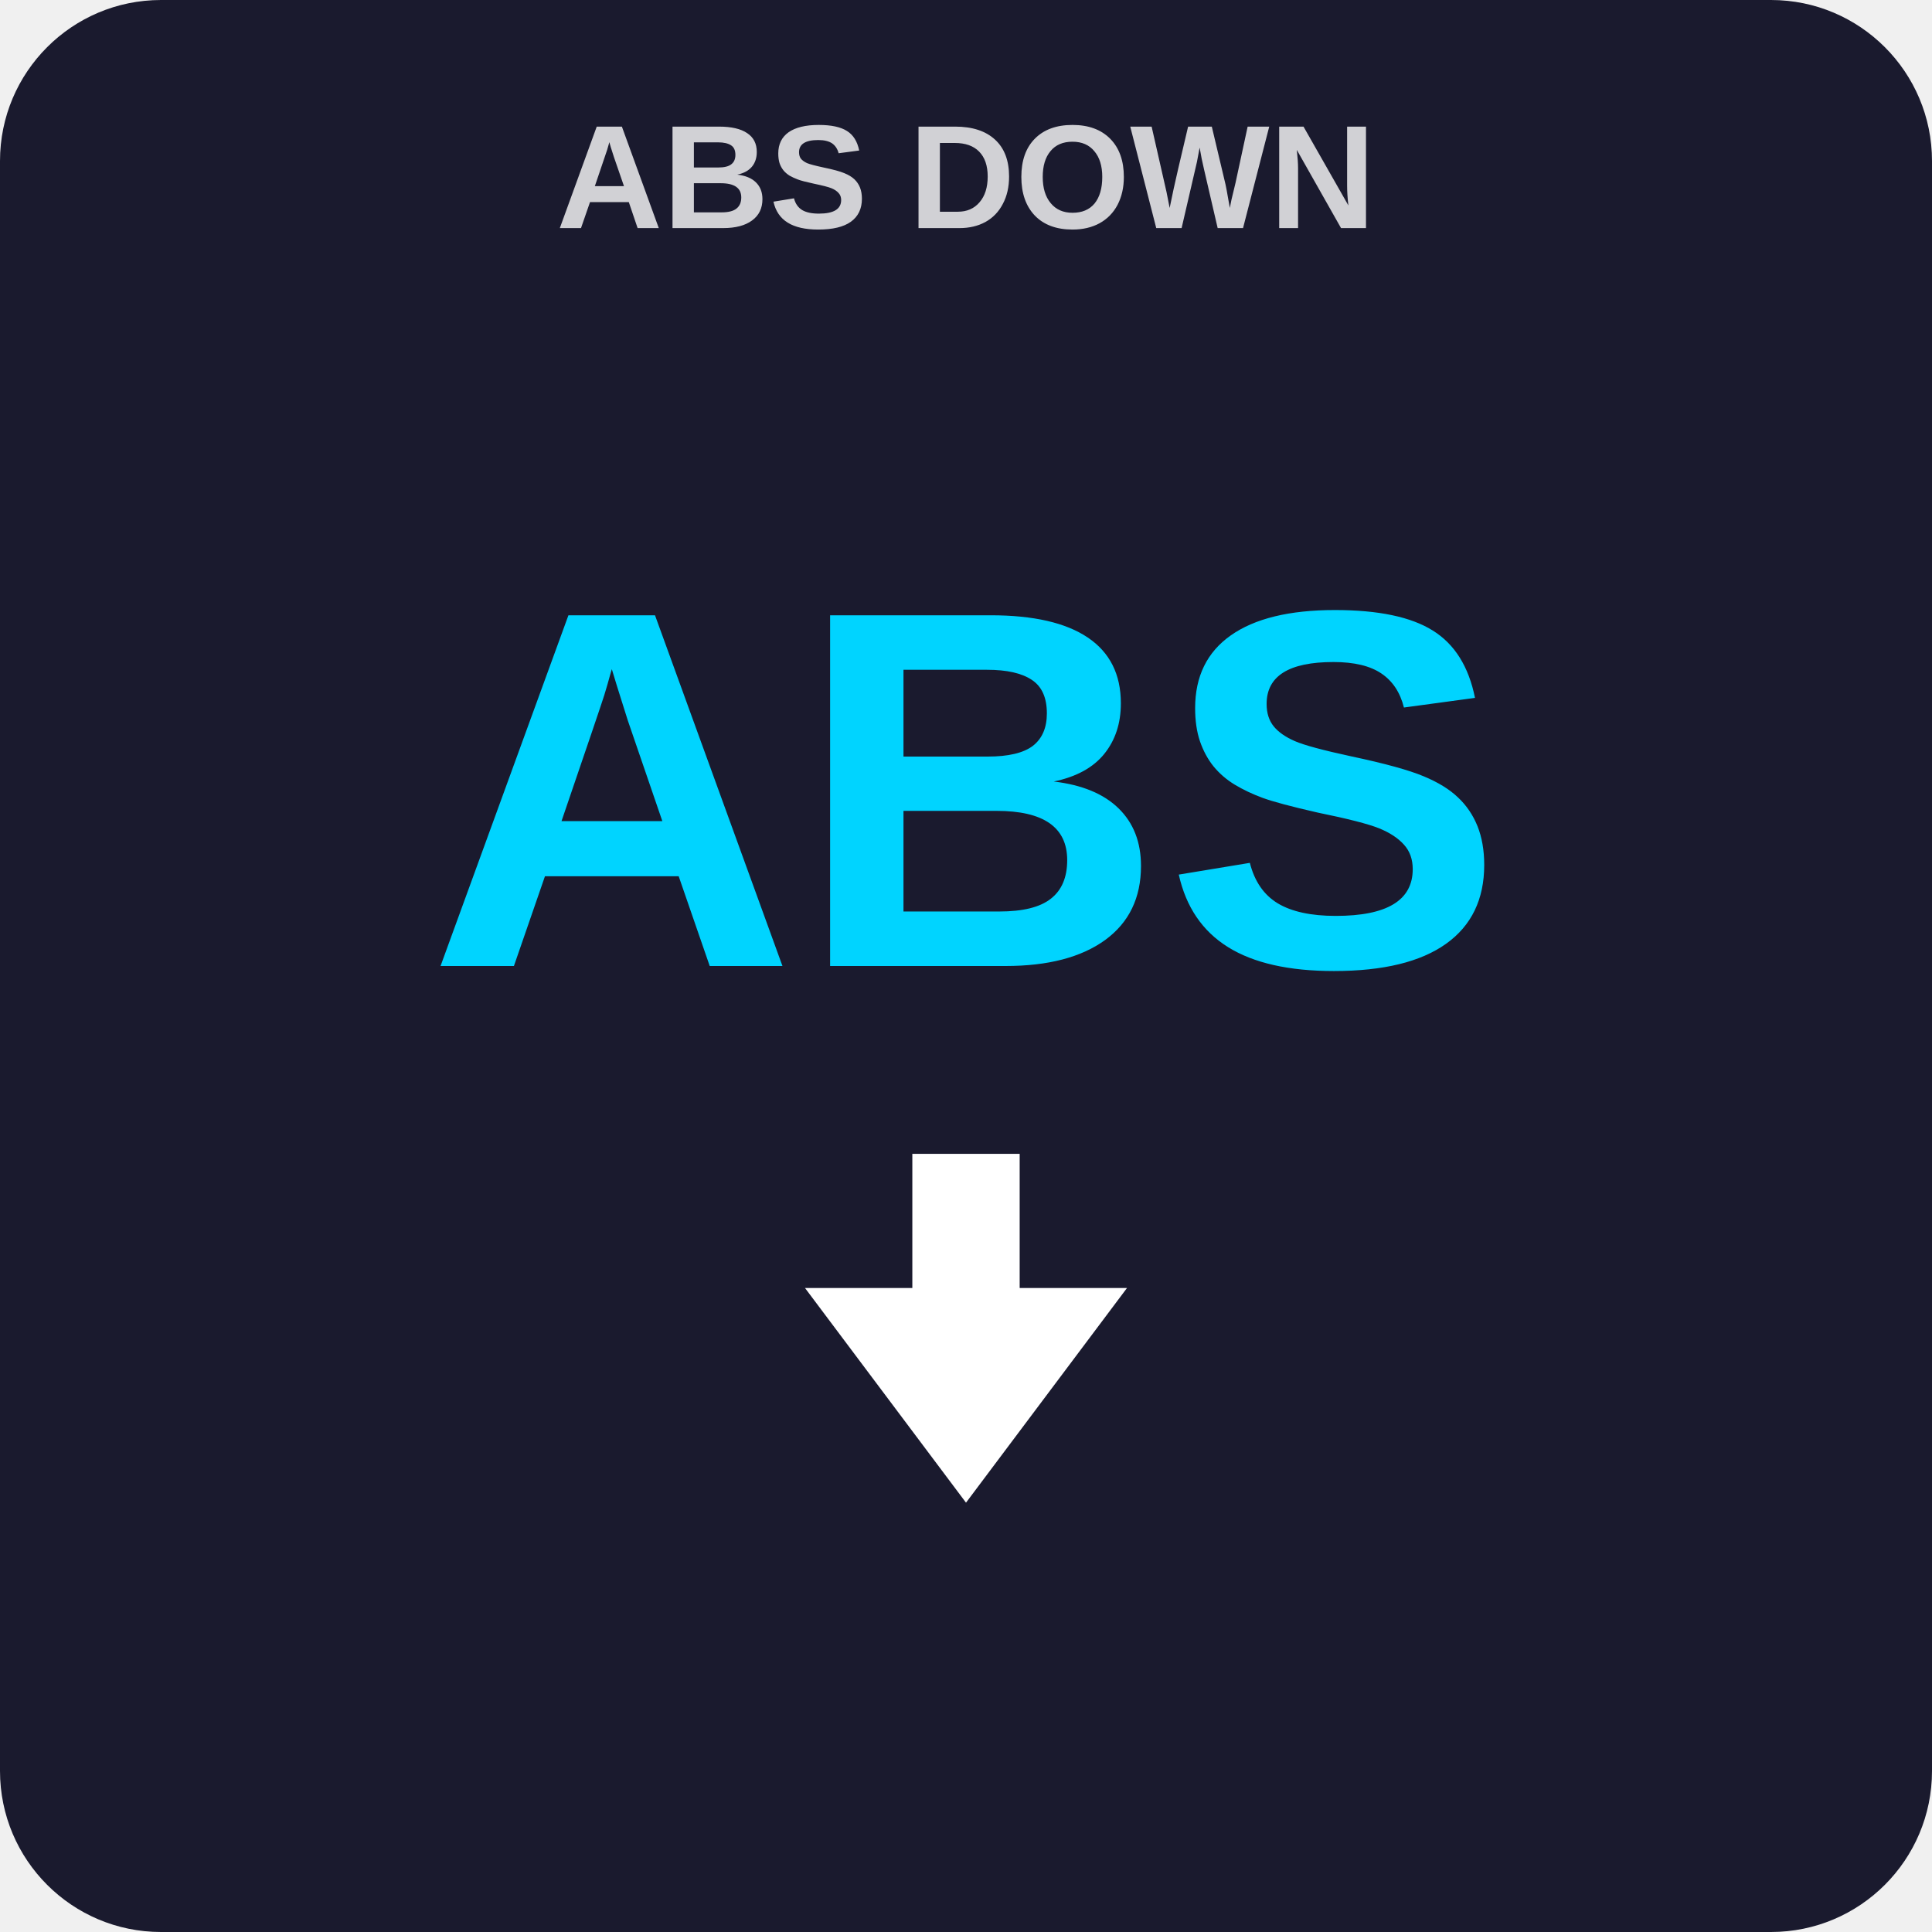
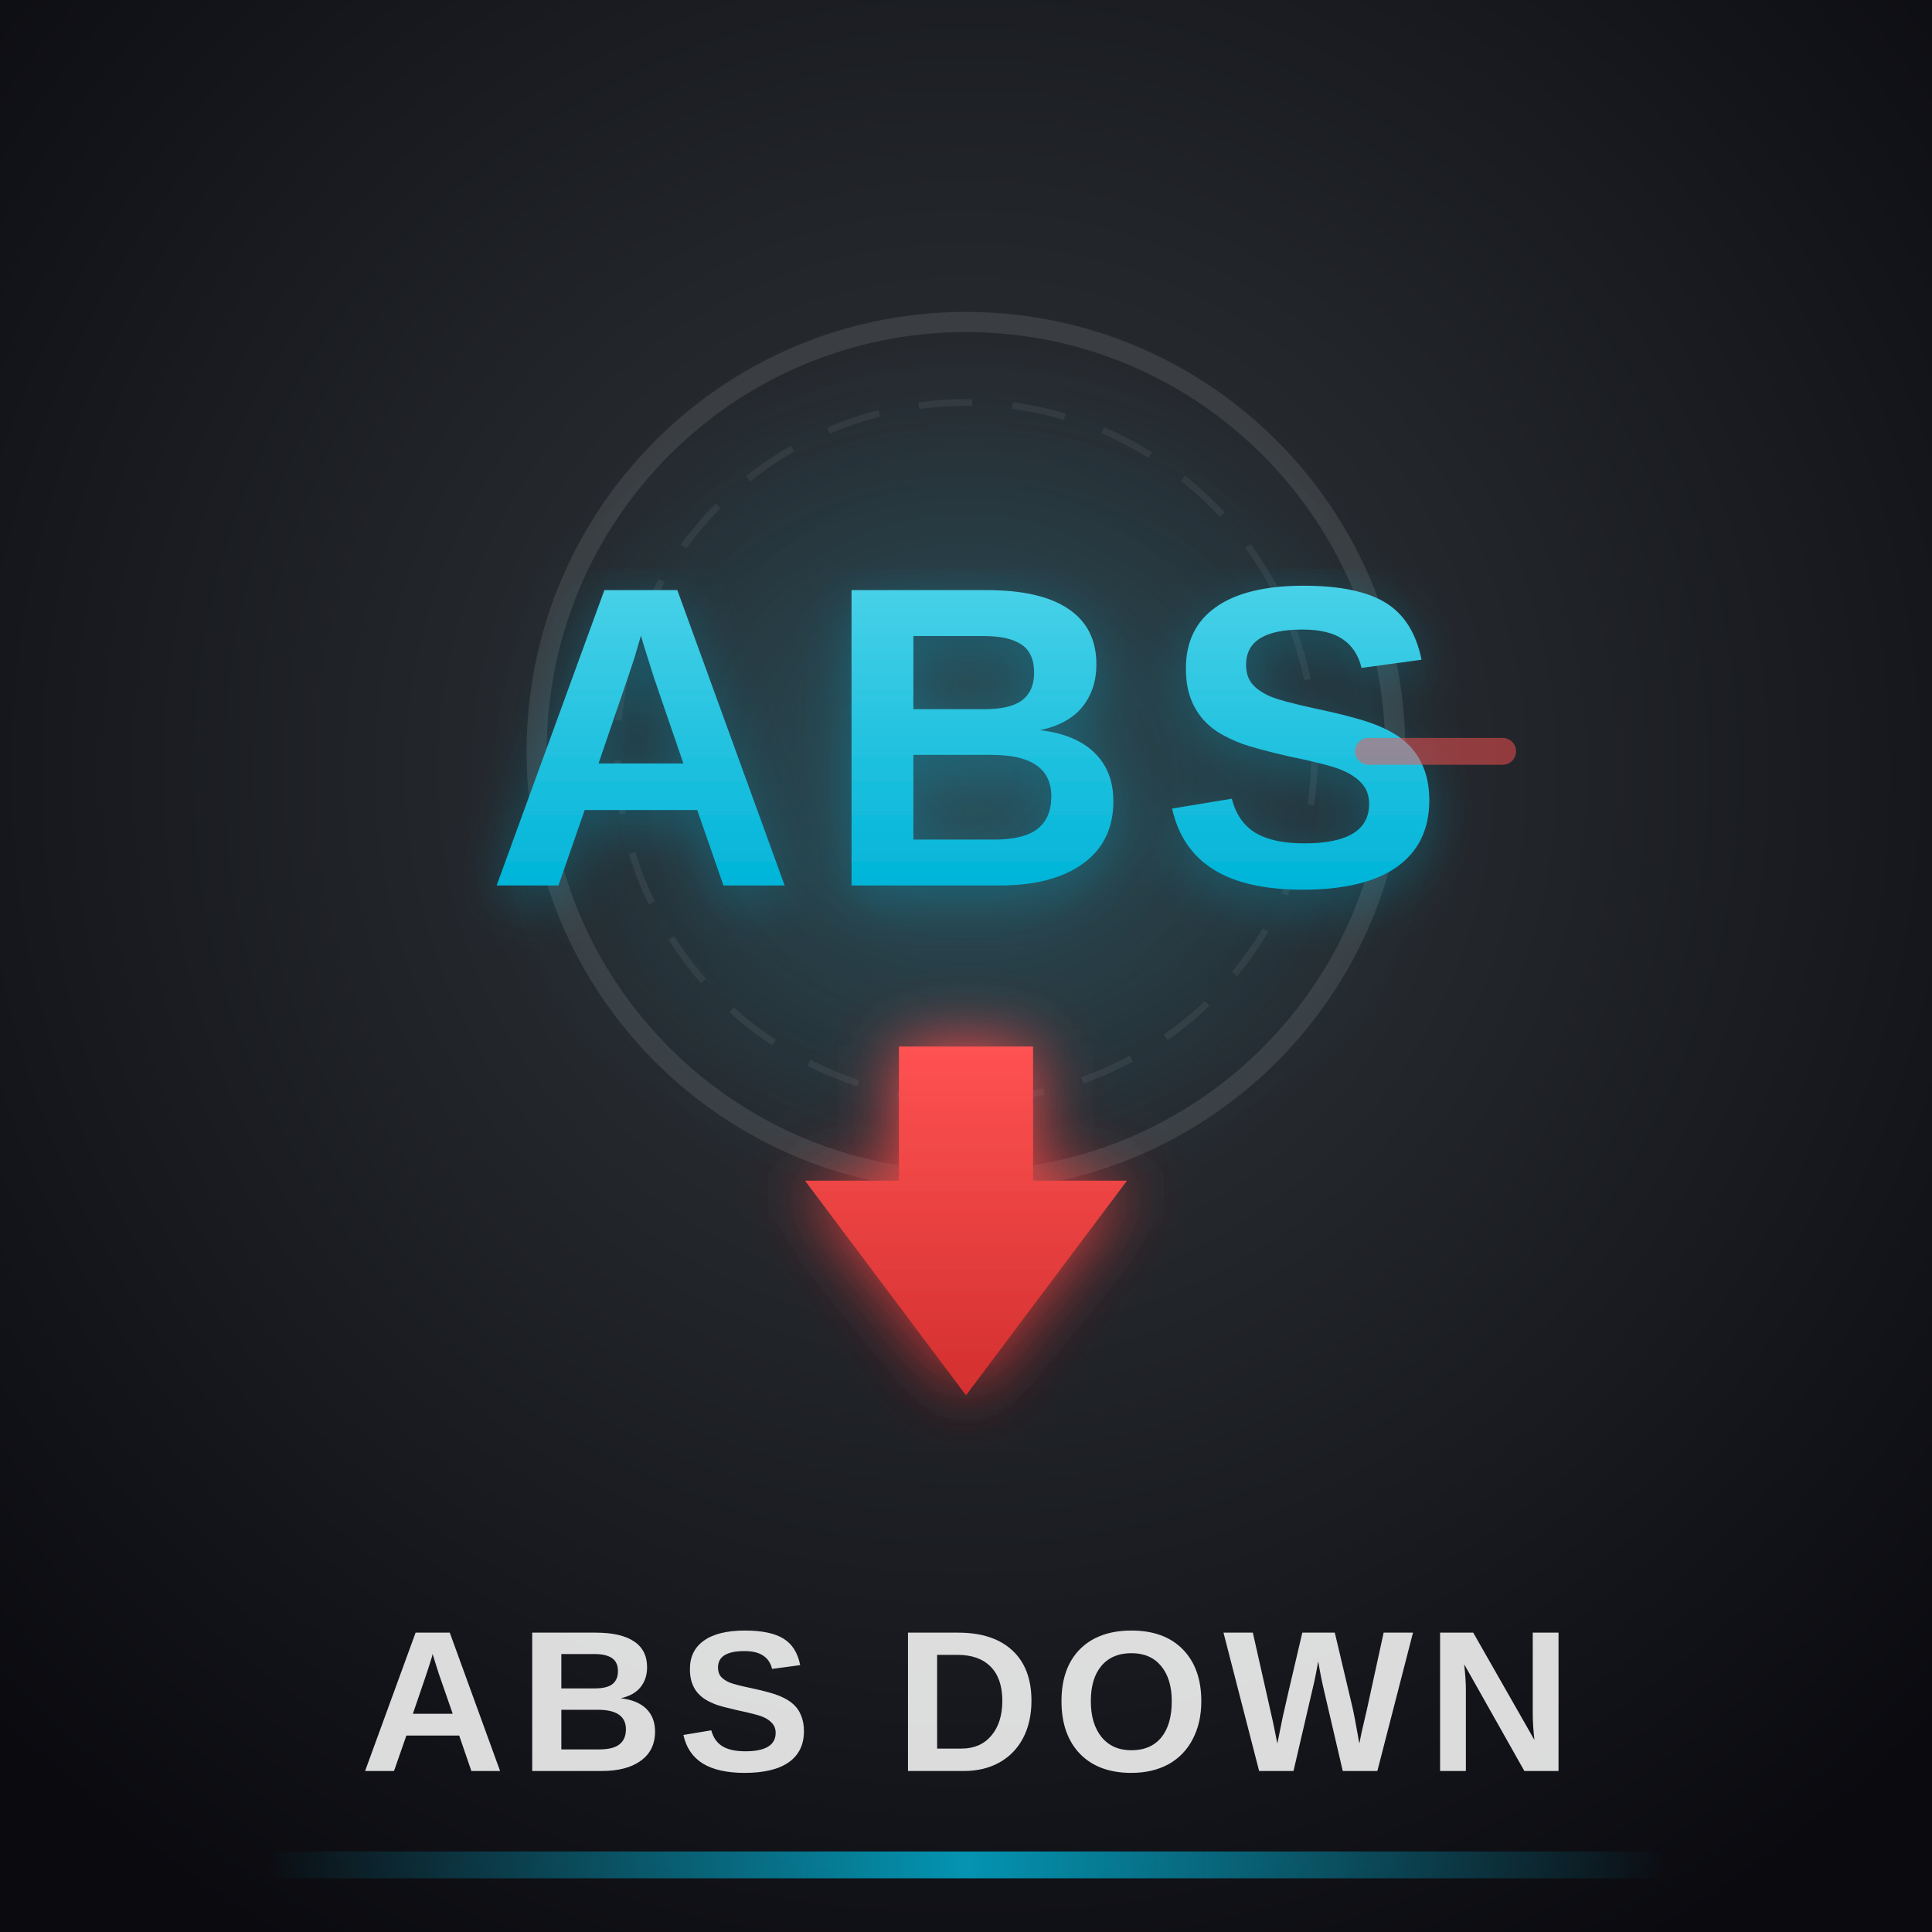
<svg xmlns="http://www.w3.org/2000/svg" viewBox="0 0 144 144" width="144" height="144">
-   <rect width="144" height="144" rx="12" fill="#1a1a2e" />
-   <text x="72" y="72" text-anchor="middle" font-family="Arial,Helvetica,sans-serif" font-size="38" font-weight="bold" fill="#00d4ff">ABS</text>
-   <path d="M72 112 L84 96 L76 96 L76 86 L68 86 L68 96 L60 96 Z" fill="white" />
-   <text x="72" y="17" text-anchor="middle" font-family="Arial,Helvetica,sans-serif" font-size="11" font-weight="bold" fill="white" opacity="0.8">ABS DOWN</text>
+   <defs>
+     <radialGradient id="bg" cx="50%" cy="40%" r="70%">
+       <stop offset="0%" stop-color="#32373C" />
+       <stop offset="100%" stop-color="#0a0a0f" />
+     </radialGradient>
+     <radialGradient id="cyanGlow" cx="50%" cy="50%" r="38%">
+       <stop offset="0%" stop-color="#00B4D8" stop-opacity="0.2" />
+       <stop offset="100%" stop-color="#00B4D8" stop-opacity="0" />
+     </radialGradient>
+     <linearGradient id="absGrad" x1="0" y1="0" x2="0" y2="1">
+       <stop offset="0%" stop-color="#48D1E8" />
+       <stop offset="100%" stop-color="#00B4D8" />
+     </linearGradient>
+     <linearGradient id="arrowDown" x1="0" y1="0" x2="0" y2="1">
+       <stop offset="0%" stop-color="#FF5252" />
+       <stop offset="100%" stop-color="#D32F2F" />
+     </linearGradient>
+     <filter id="glow" x="-30%" y="-30%" width="160%" height="160%">
+       <feGaussianBlur in="SourceGraphic" stdDeviation="2.5" result="blur" />
+       <feMerge>
+         <feMergeNode in="blur" />
+         <feMergeNode in="SourceGraphic" />
+       </feMerge>
+     </filter>
+     <filter id="textShadow" x="-10%" y="-10%" width="130%" height="130%">
+       <feDropShadow dx="0" dy="1" stdDeviation="2" flood-color="#00B4D8" flood-opacity="0.3" />
+     </filter>
+     <linearGradient id="borderAccent" x1="0" y1="0" x2="1" y2="0">
+       <stop offset="0%" stop-color="#00B4D8" stop-opacity="0" />
+       <stop offset="50%" stop-color="#00B4D8" stop-opacity="0.8" />
+       <stop offset="100%" stop-color="#00B4D8" stop-opacity="0" />
+     </linearGradient>
+   </defs>
+   <rect width="144" height="144" fill="url(#bg)" />
+   <ellipse cx="72" cy="58" rx="48" ry="42" fill="url(#cyanGlow)" />
+   <circle cx="72" cy="56" r="32" fill="none" stroke="#ffffff" stroke-width="1.5" opacity="0.1" />
+   <circle cx="72" cy="56" r="26" fill="none" stroke="#ffffff" stroke-width="0.5" opacity="0.06" stroke-dasharray="4 3" />
+   <g filter="url(#textShadow)">
+     <text x="72" y="66" text-anchor="middle" font-family="'Segoe UI', Arial, sans-serif" font-size="32" font-weight="800" fill="url(#absGrad)" letter-spacing="2">ABS</text>
+   </g>
+   <g filter="url(#glow)">
+     <path d="M72 104 L84 88 L77 88 L77 78 L67 78 L67 88 L60 88 Z" fill="url(#arrowDown)" />
+   </g>
+   <g opacity="0.5">
+     <line x1="102" y1="56" x2="112" y2="56" stroke="#FF5252" stroke-width="2" stroke-linecap="round" />
+   </g>
+   <rect x="20" y="138" width="104" height="2" rx="1" fill="url(#borderAccent)" />
+   <text x="72" y="132" text-anchor="middle" font-family="'Segoe UI', Arial, sans-serif" font-size="15" font-weight="700" fill="#ffffff" opacity="0.85" letter-spacing="1">ABS DOWN</text>
</svg>
